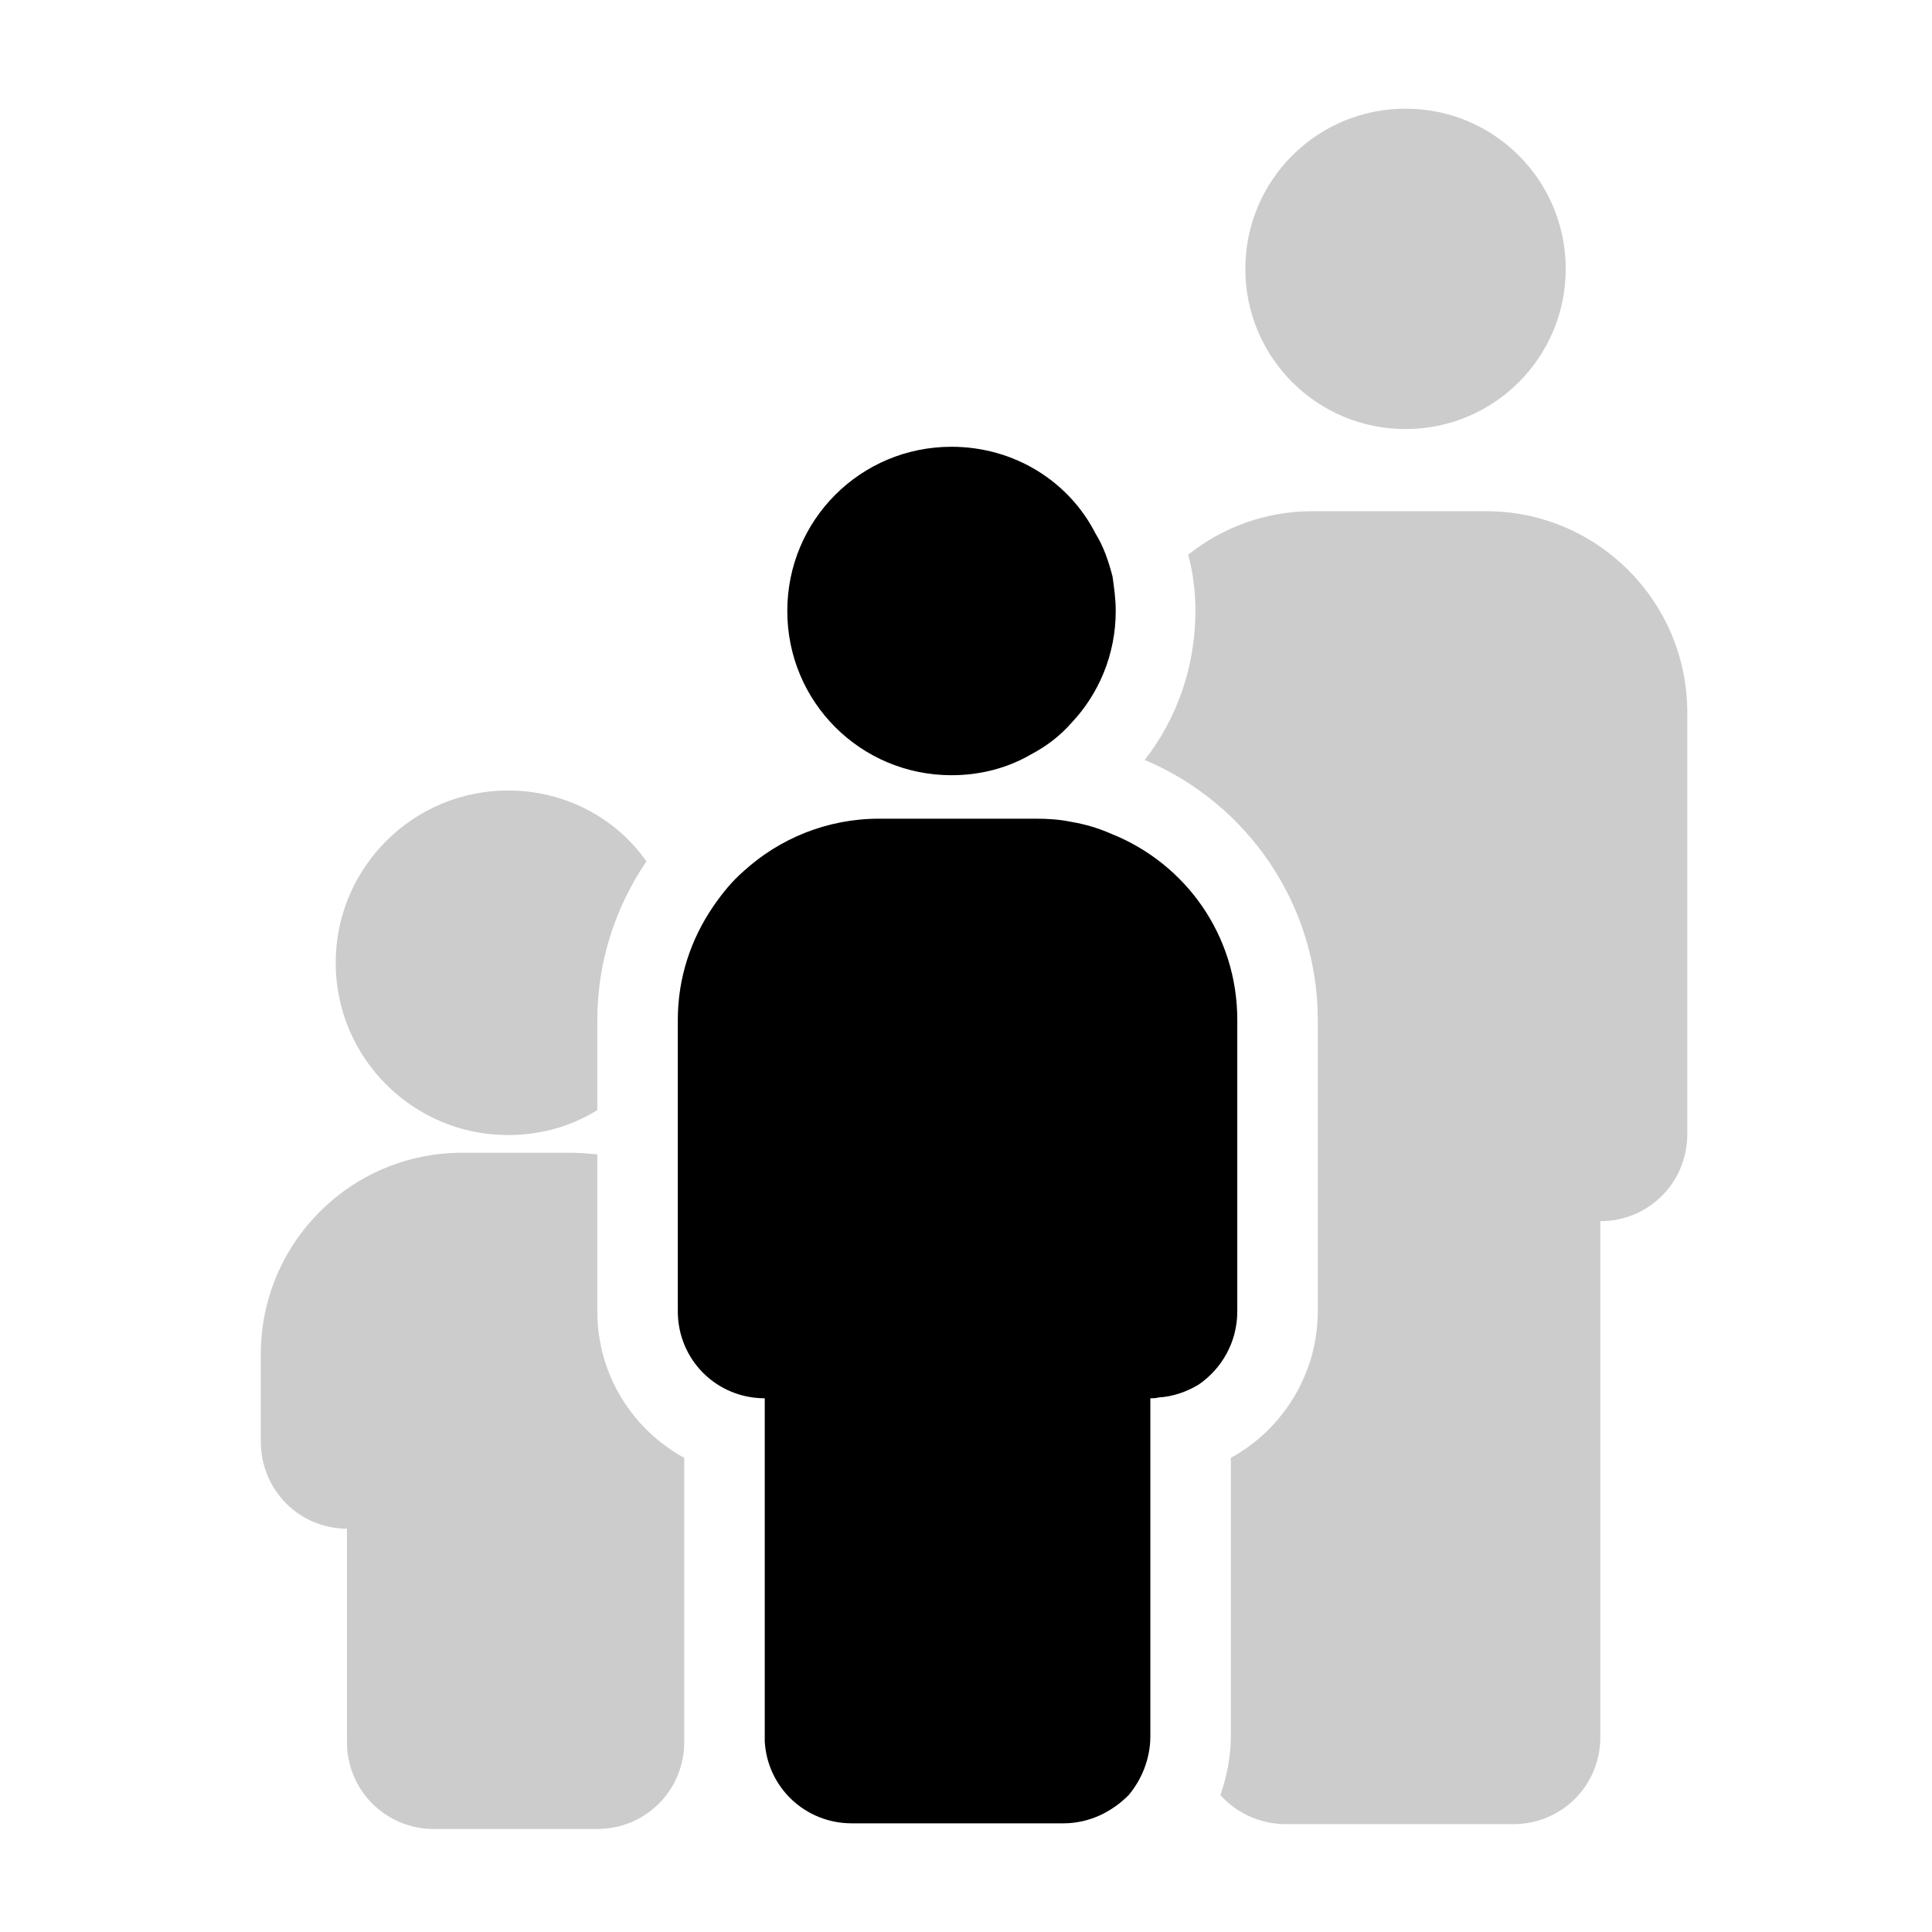
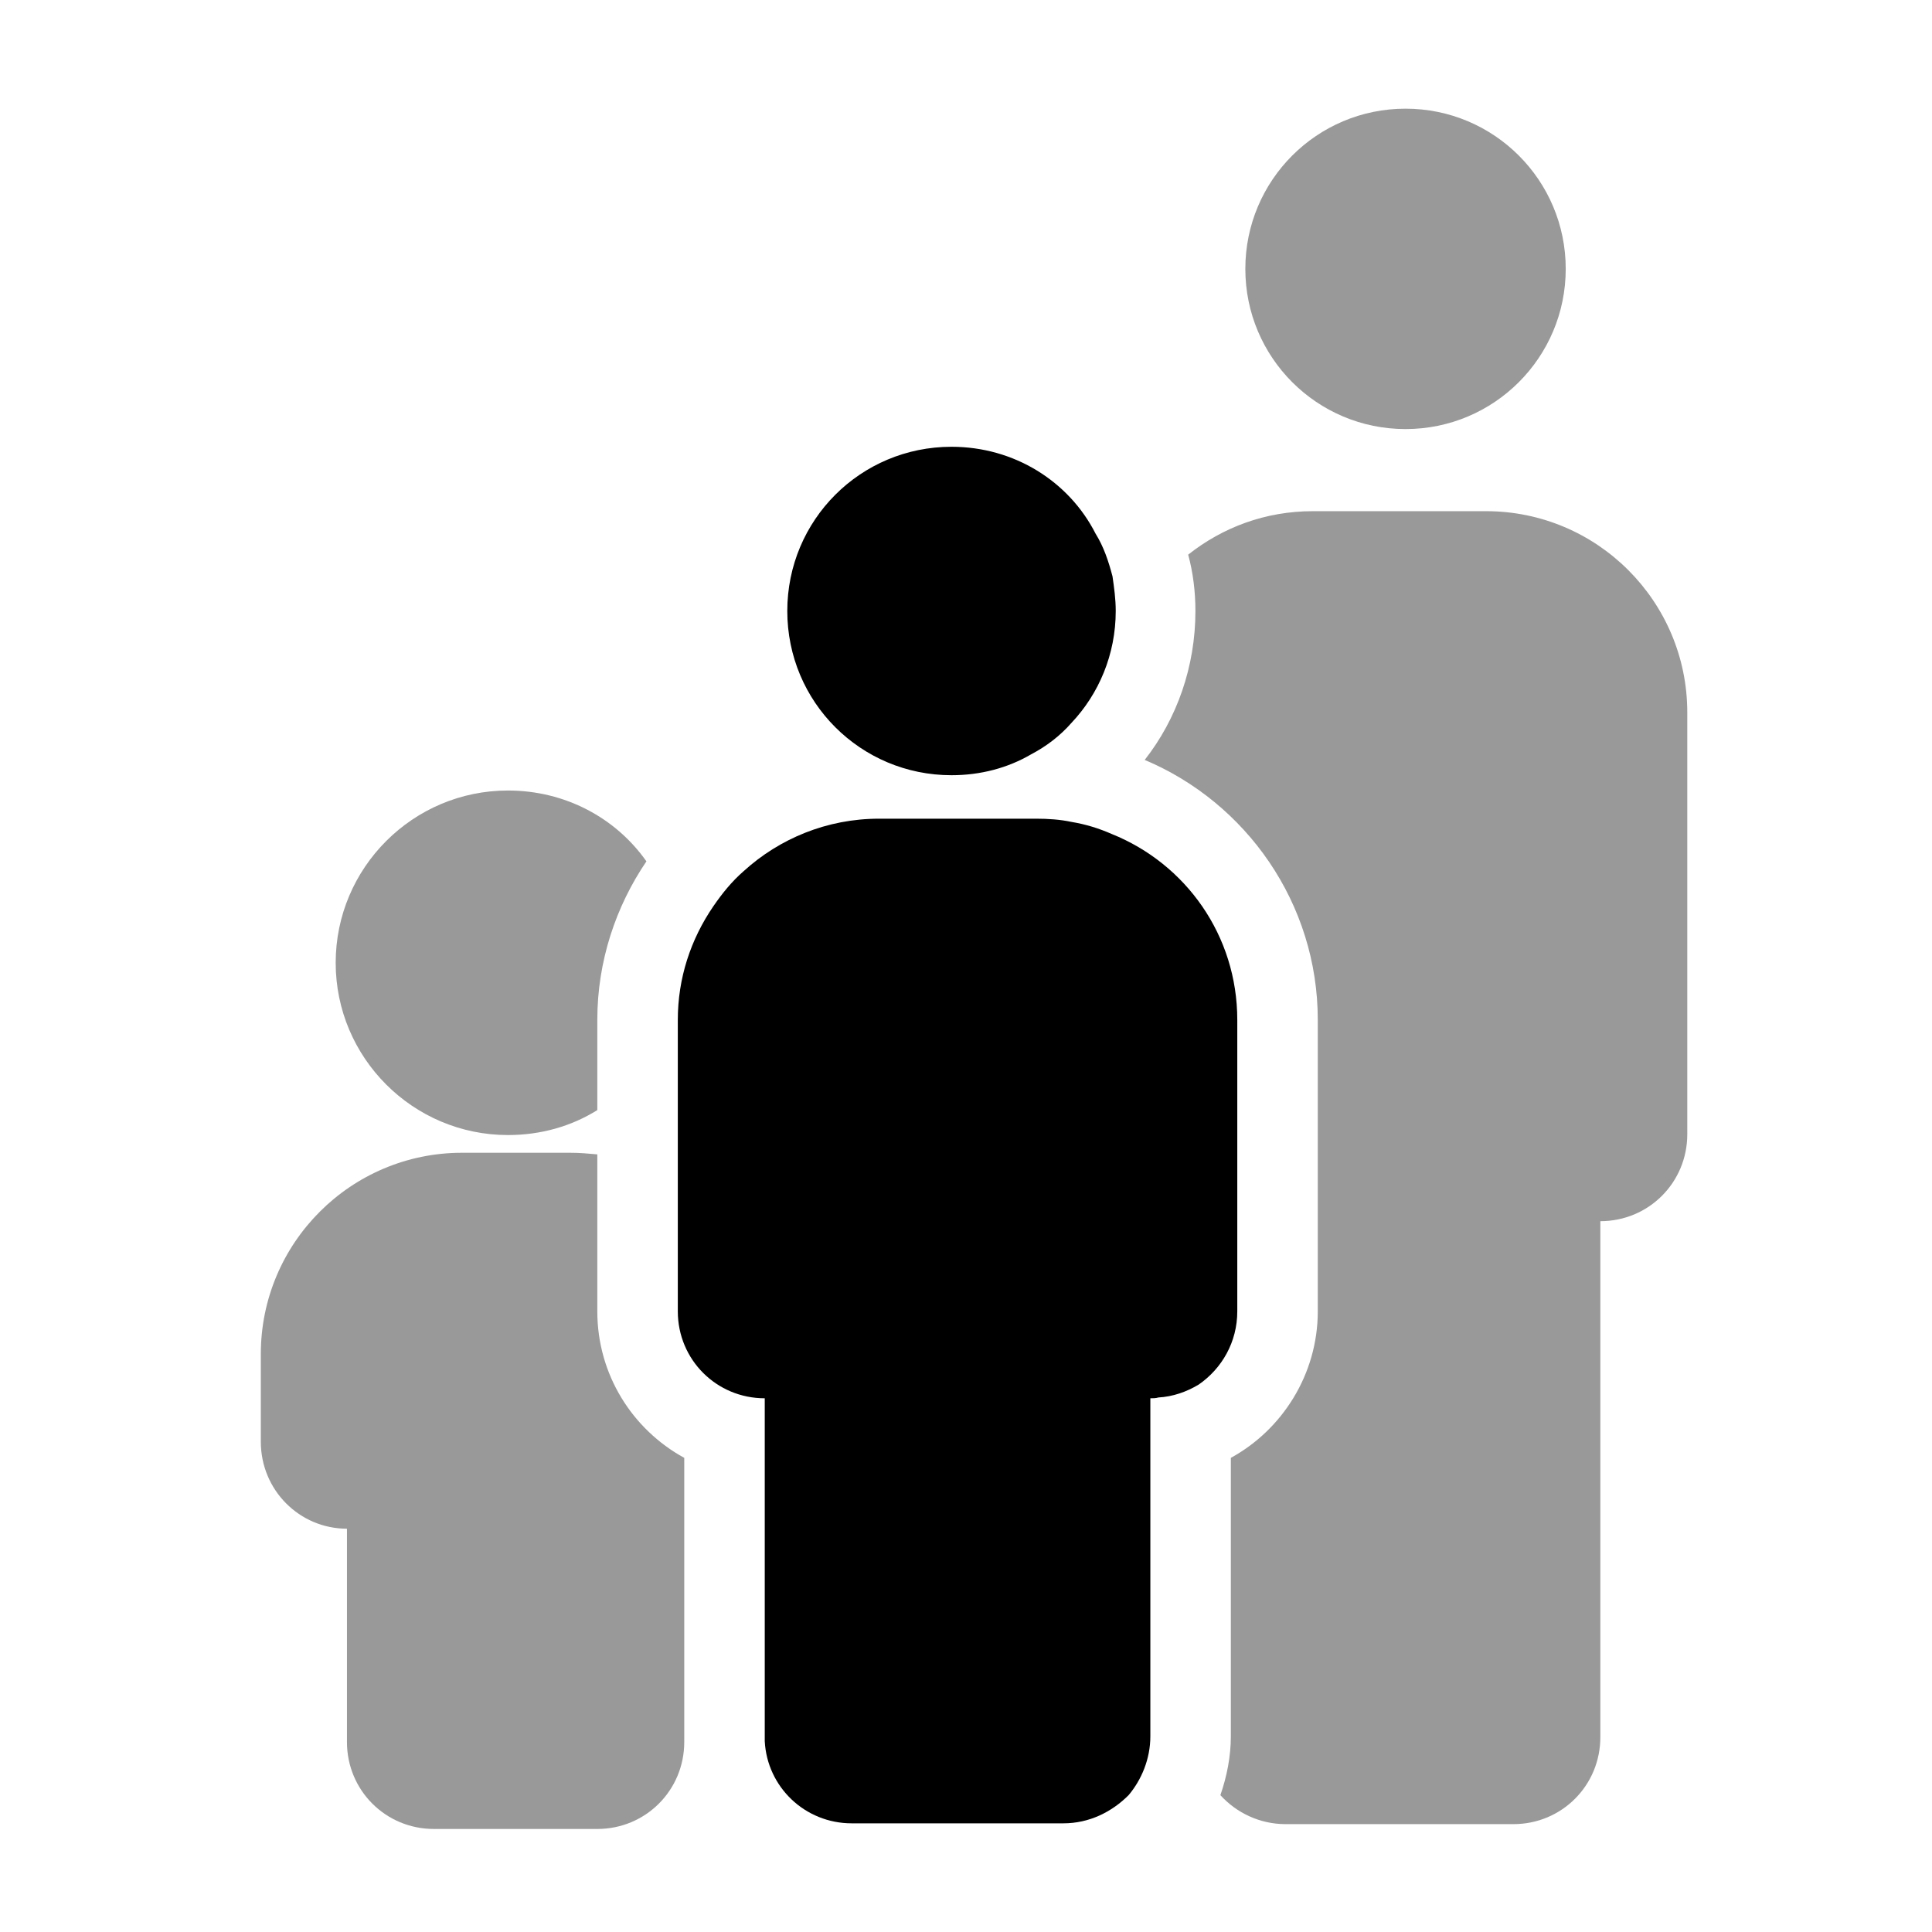
- <svg xmlns="http://www.w3.org/2000/svg" id="Layer_1" version="1.1" viewBox="0 0 24 24">
-   <defs>
-     <style>
-       .st0 {
-         fill: #ccc;
-       }
-     </style>
-   </defs>
-   <path class="st0" d="M18.46,6.35h-2.15c-.59,0-1.12.2-1.55.54.06.22.09.46.09.7,0,.69-.23,1.34-.63,1.85,1.26.53,2.15,1.78,2.15,3.23v3.62c0,.78-.44,1.47-1.08,1.82v3.46c0,.25-.05.5-.13.73.2.22.49.36.81.36h2.83c.6,0,1.08-.48,1.08-1.08v-6.41c.6,0,1.08-.48,1.08-1.08v-5.24c0-1.38-1.12-2.5-2.5-2.5ZM17.46,1.35c-1.1,0-1.99.89-1.99,1.99s.89,1.99,1.99,1.99,1.99-.89,1.99-1.99-.89-1.99-1.99-1.99Z" />
-   <g>
-     <path class="st0" d="M7.42,12.67v1.12c-.32.2-.7.31-1.11.31-1.18,0-2.14-.96-2.14-2.14s.96-2.14,2.14-2.14c.71,0,1.34.34,1.72.88-.38.56-.61,1.24-.61,1.97Z" />
-     <path class="st0" d="M8.5,18.11v3.53c0,.6-.48,1.08-1.08,1.08h-2.03c-.6,0-1.08-.48-1.08-1.08v-2.65c-.59,0-1.07-.48-1.07-1.08v-1.09c0-1.38,1.12-2.5,2.5-2.5h1.34c.12,0,.23.01.34.02v1.95c0,.79.44,1.47,1.08,1.82Z" />
-   </g>
-   <g>
-     <path d="M13.86,7.59c0,.54-.21,1.03-.55,1.39-.14.16-.31.29-.5.39-.29.17-.63.26-.99.26-1.13,0-2.04-.91-2.04-2.04s.91-2.04,2.04-2.04c.78,0,1.46.43,1.79,1.08.1.16.16.34.21.53h0c.02.14.04.28.04.43Z" />
-     <path d="M15.37,12.67v3.62c0,.38-.19.71-.48.91-.15.09-.32.15-.5.16-.03.01-.07.01-.1.01v4.2c0,.28-.11.54-.27.73-.21.21-.49.35-.81.35h-2.63c-.58,0-1.05-.45-1.08-1.02v-4.26c-.6,0-1.08-.48-1.08-1.08v-3.62c0-.52.16-1,.44-1.41.11-.16.23-.31.38-.44.44-.4,1.03-.65,1.68-.65h1.95c.15,0,.3.01.44.04.18.03.34.08.5.15.92.37,1.56,1.26,1.56,2.31Z" />
-   </g>
+ <svg xmlns="http://www.w3.org/2000/svg" viewBox="0 0 24 24" fill="currentColor" aria-hidden="true">
+   <path opacity=".4" d="M18.46,6.35h-2.15c-.59,0-1.12.2-1.55.54.06.22.09.46.09.7,0,.69-.23,1.34-.63,1.85,1.26.53,2.15,1.78,2.15,3.23v3.62c0,.78-.44,1.47-1.08,1.82v3.46c0,.25-.05.5-.13.73.2.22.49.36.81.36h2.83c.6,0,1.08-.48,1.08-1.08v-6.41c.6,0,1.08-.48,1.08-1.08v-5.24c0-1.38-1.12-2.5-2.5-2.5ZM17.46,1.35c-1.1,0-1.99.89-1.99,1.99s.89,1.99,1.99,1.99,1.99-.89,1.99-1.99-.89-1.99-1.99-1.99Z" />
+   <path opacity=".4" d="M7.42,12.67v1.12c-.32.2-.7.31-1.11.31-1.18,0-2.14-.96-2.14-2.14s.96-2.14,2.14-2.14c.71,0,1.34.34,1.72.88-.38.56-.61,1.24-.61,1.97Z" />
+   <path opacity=".4" d="M8.5,18.11v3.53c0,.6-.48,1.08-1.08,1.08h-2.03c-.6,0-1.08-.48-1.08-1.08v-2.65c-.59,0-1.07-.48-1.07-1.08v-1.09c0-1.38,1.12-2.5,2.5-2.5h1.34c.12,0,.23.01.34.02v1.95c0,.79.44,1.47,1.08,1.82Z" />
+   <path d="M13.86,7.59c0,.54-.21,1.03-.55,1.39-.14.16-.31.29-.5.39-.29.17-.63.26-.99.26-1.13,0-2.04-.91-2.04-2.04s.91-2.04,2.04-2.04c.78,0,1.46.43,1.79,1.08.1.16.16.34.21.53h0c.02.14.04.28.04.43Z" />
+   <path d="M15.37,12.67v3.62c0,.38-.19.71-.48.91-.15.09-.32.15-.5.16-.03.01-.07.01-.1.01v4.2c0,.28-.11.54-.27.73-.21.21-.49.35-.81.35h-2.63c-.58,0-1.05-.45-1.08-1.02v-4.26c-.6,0-1.08-.48-1.08-1.08v-3.62c0-.52.16-1,.44-1.41.11-.16.23-.31.38-.44.44-.4,1.03-.65,1.68-.65h1.95c.15,0,.3.01.44.04.18.03.34.08.5.15.92.37,1.56,1.26,1.56,2.31Z" />
</svg>
